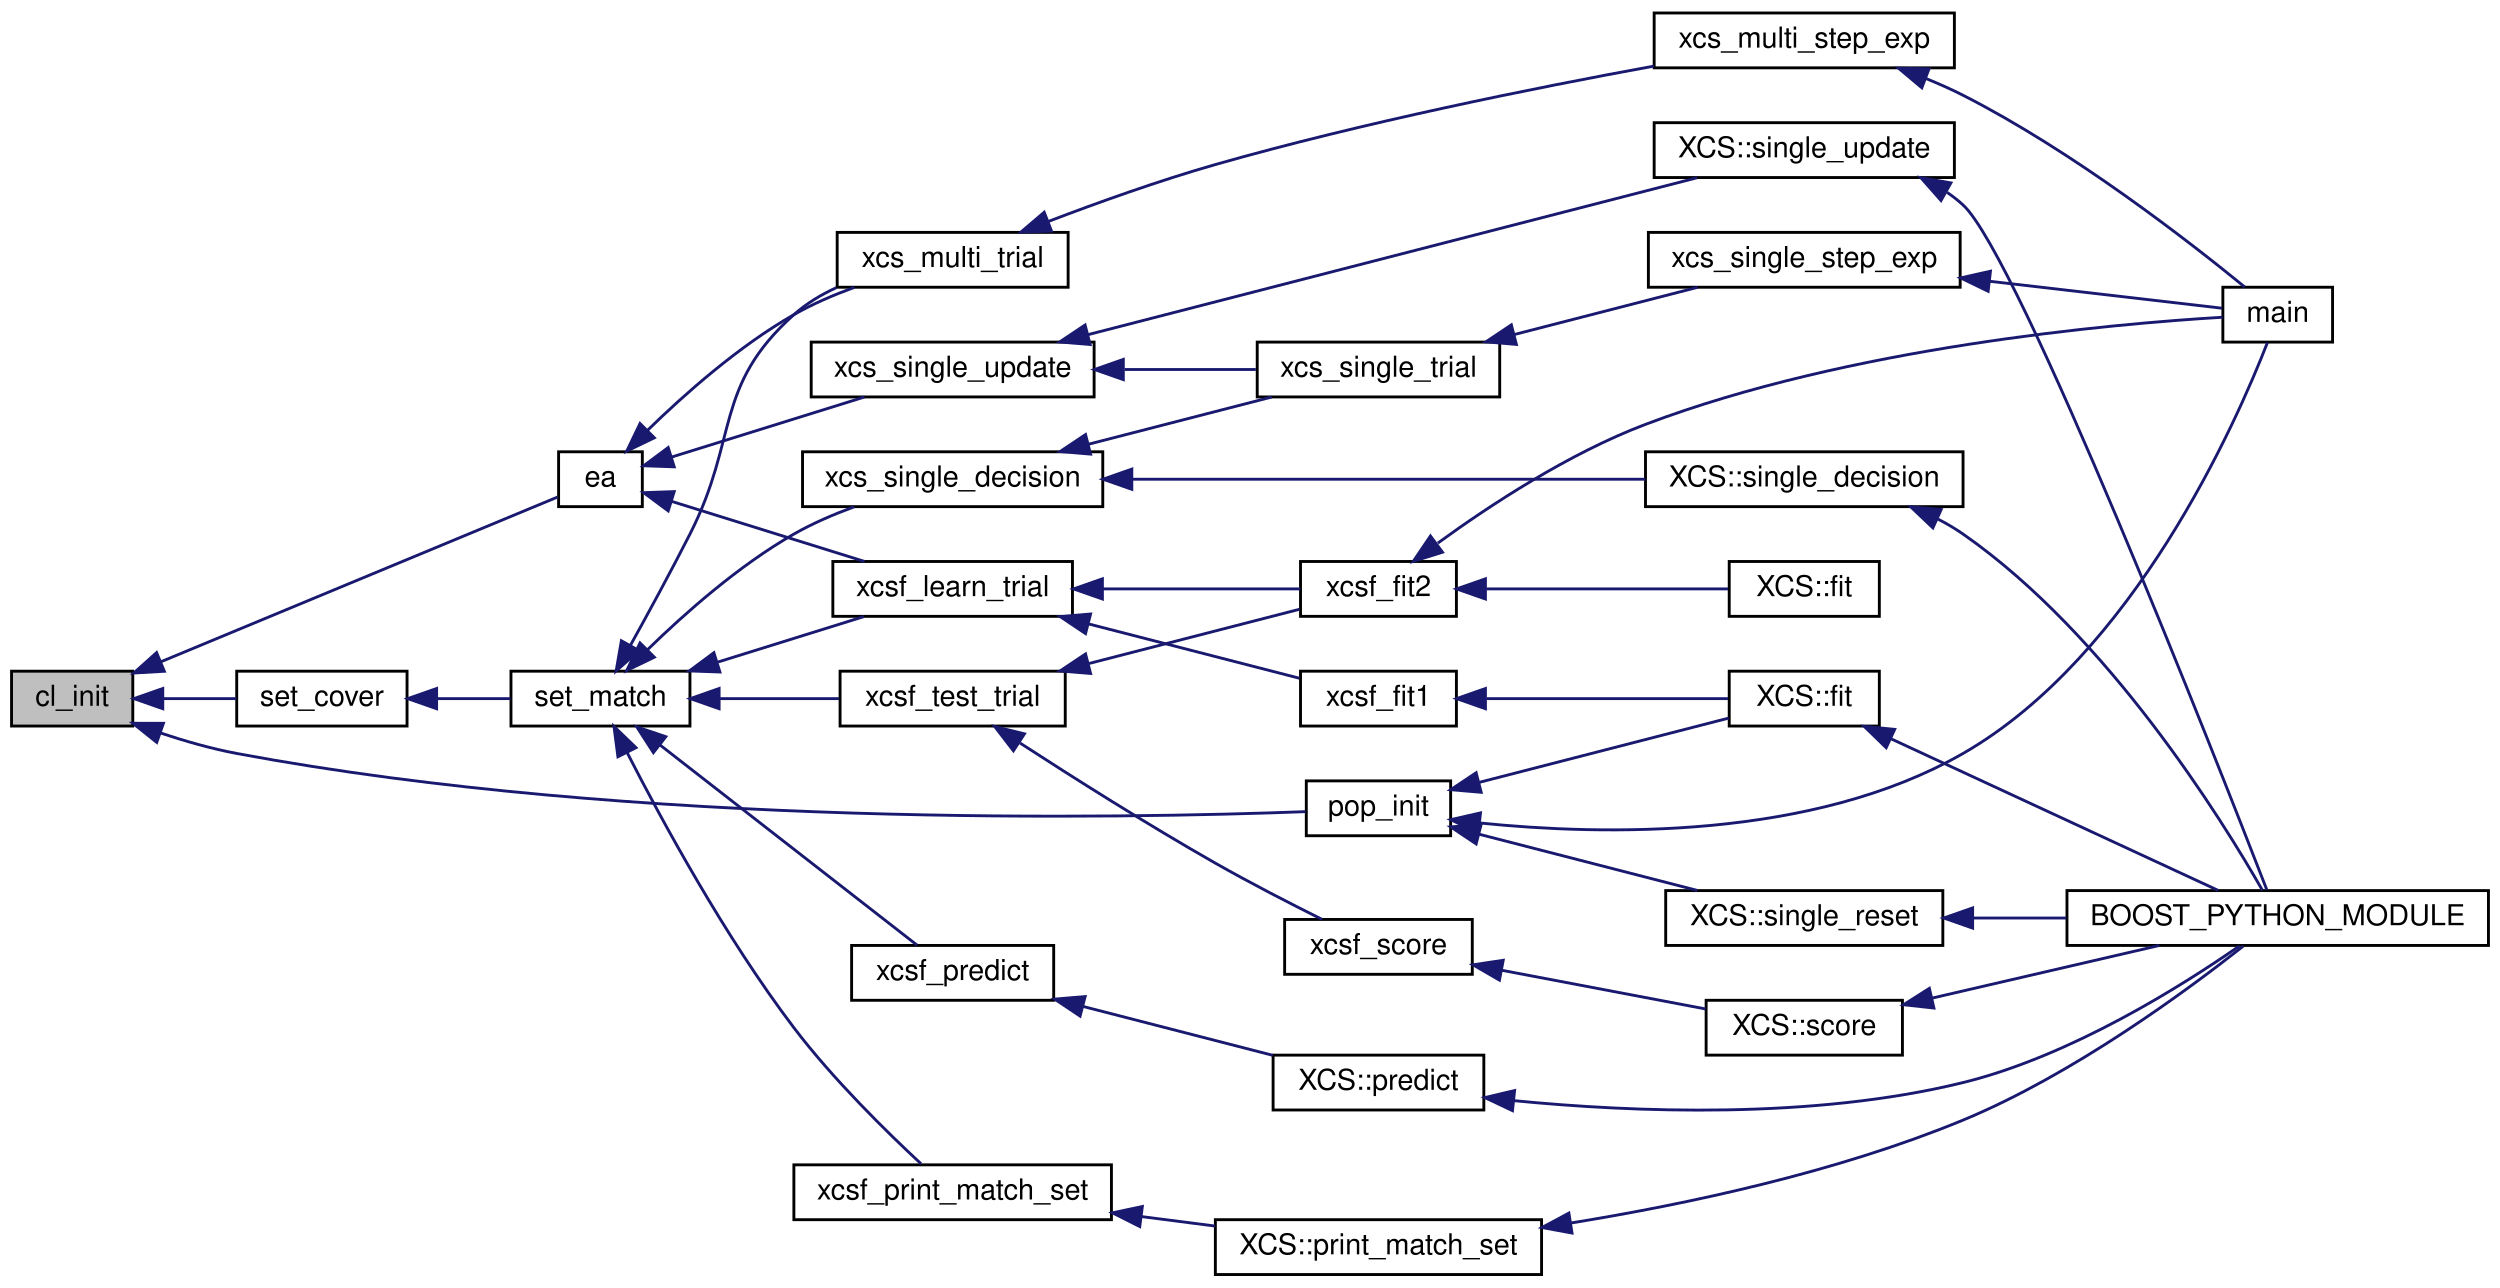
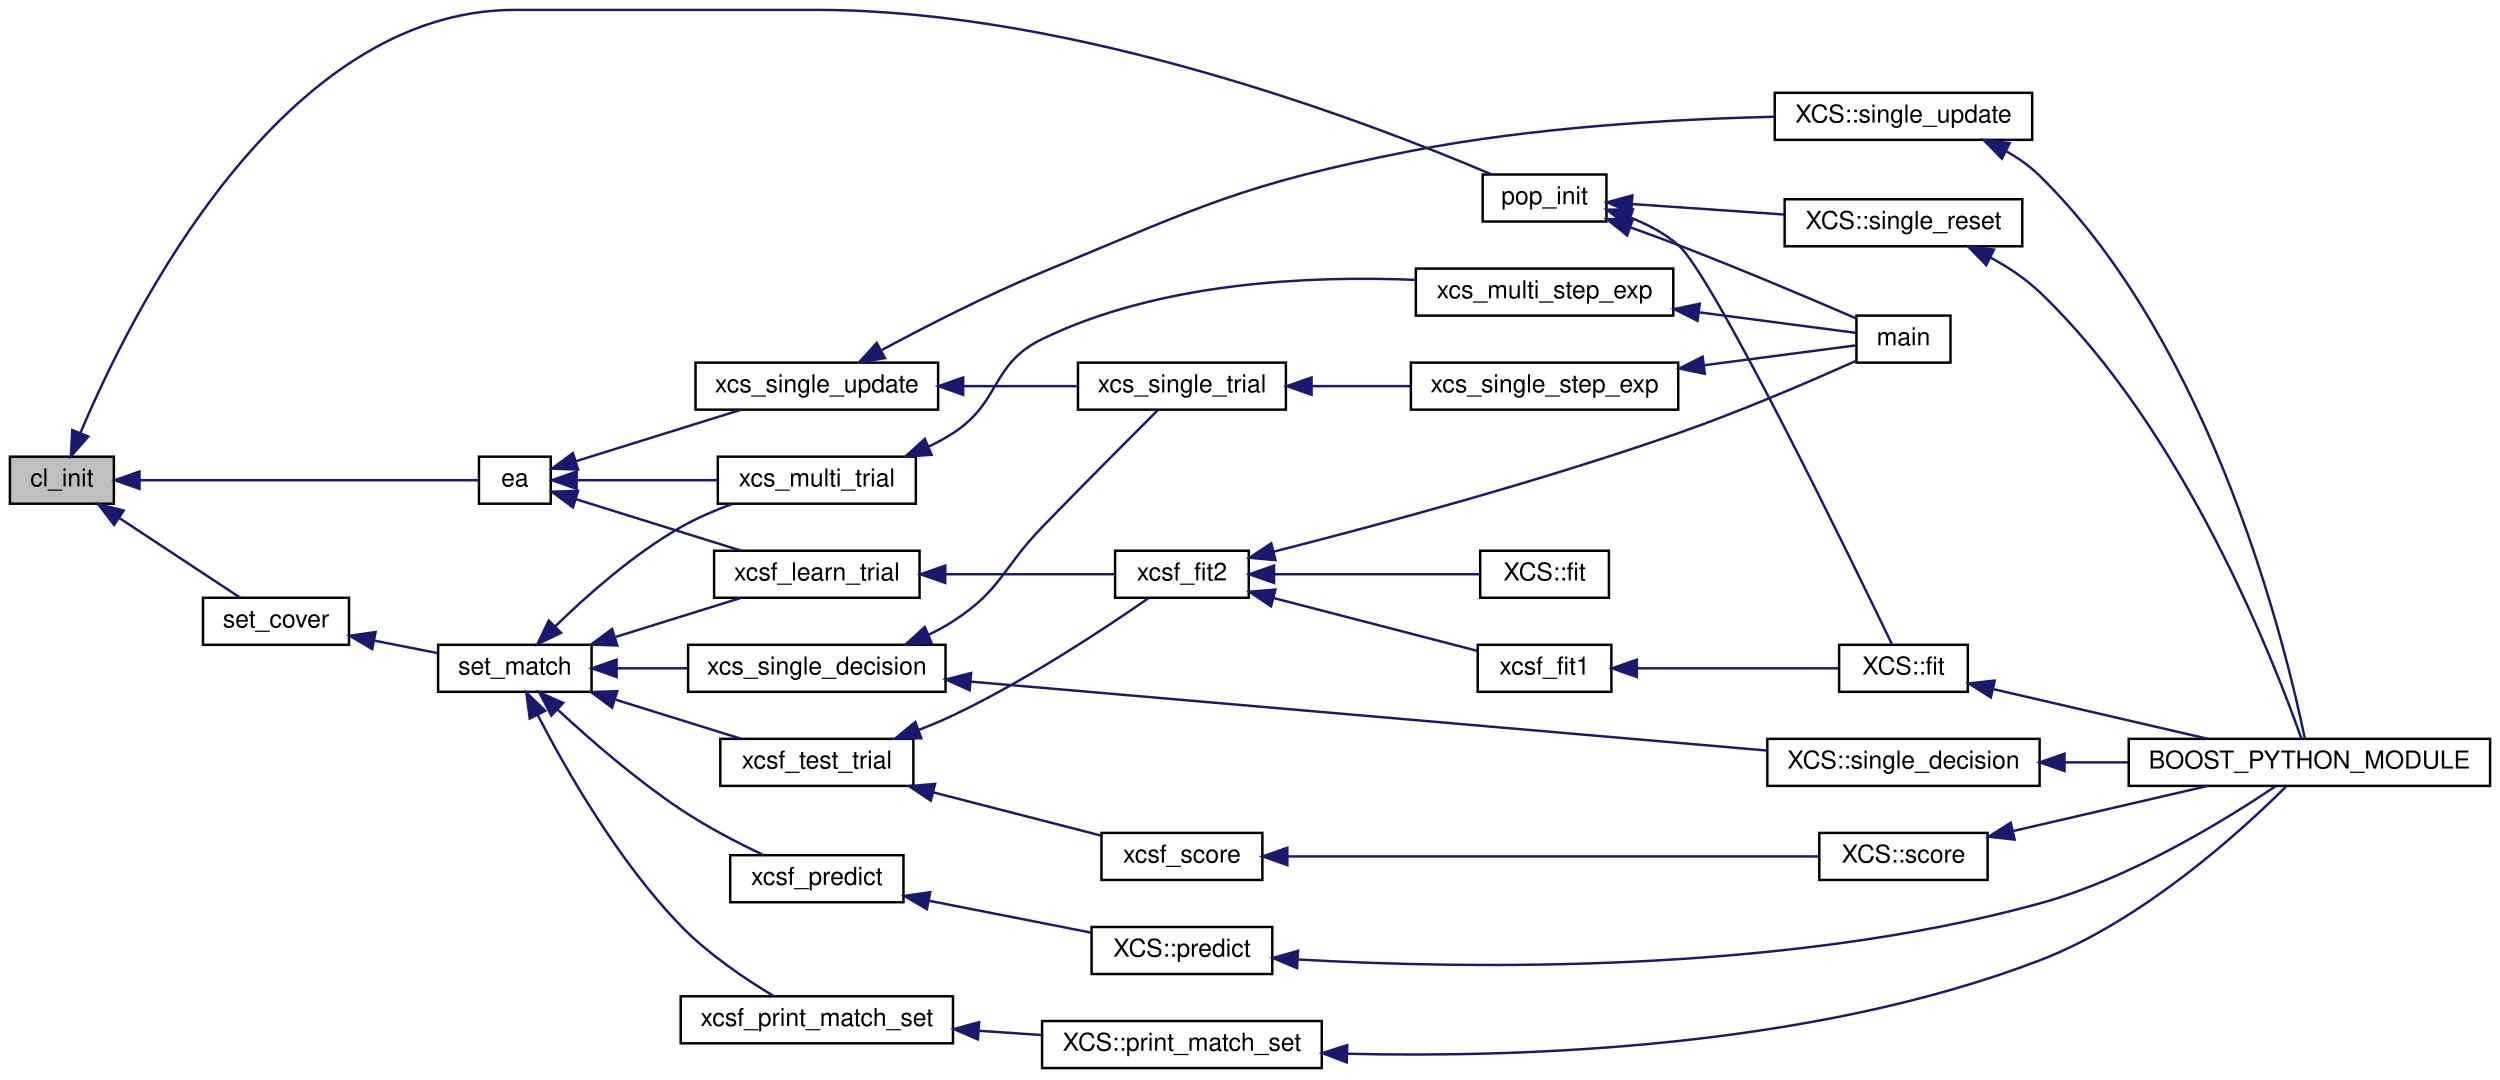
- <svg xmlns="http://www.w3.org/2000/svg" xmlns:xlink="http://www.w3.org/1999/xlink" width="866pt" height="446pt" viewBox="0.00 0.00 866.00 446.00">
-   <g id="graph0" class="graph" transform="scale(1 1) rotate(0) translate(4 442)">
+ <svg xmlns="http://www.w3.org/2000/svg" xmlns:xlink="http://www.w3.org/1999/xlink" width="1010pt" height="436pt" viewBox="0.00 0.00 1010.00 436.00">
+   <g id="graph0" class="graph" transform="scale(1 1) rotate(0) translate(4 432)">
    <g id="node1" class="node">
-       <polygon fill="#bfbfbf" stroke="#000000" points="0,-190.5 0,-209.5 42,-209.5 42,-190.5 0,-190.5" />
-       <text text-anchor="middle" x="21" y="-197.5" font-family="Helvetica,sans-Serif" font-size="10.00" fill="#000000">cl_init</text>
+       <polygon fill="#bfbfbf" stroke="#000000" points="0,-228.5 0,-247.5 42,-247.5 42,-228.5 0,-228.5" />
+       <text text-anchor="middle" x="21" y="-235.5" font-family="Helvetica,sans-Serif" font-size="10.00" fill="#000000">cl_init</text>
    </g>
    <g id="node2" class="node">
      <g id="a_node2">
        <a xlink:href="ea_8h.html#ae3824341a2f5482cb6ac70b3839ded51" target="_top" xlink:title="Executes the evolutionary algorithm (EA). ">
-           <polygon fill="none" stroke="#000000" points="189.5,-266.5 189.5,-285.5 218.5,-285.5 218.5,-266.5 189.5,-266.5" />
-           <text text-anchor="middle" x="204" y="-273.5" font-family="Helvetica,sans-Serif" font-size="10.00" fill="#000000">ea</text>
+           <polygon fill="none" stroke="#000000" points="189.5,-228.5 189.5,-247.5 218.5,-247.5 218.5,-228.5 189.5,-228.5" />
+           <text text-anchor="middle" x="204" y="-235.5" font-family="Helvetica,sans-Serif" font-size="10.00" fill="#000000">ea</text>
        </a>
      </g>
    </g>
    <g id="edge1" class="edge">
-       <path fill="none" stroke="#191970" d="M51.826,-212.802C91.614,-229.326 159.268,-257.423 189.108,-269.815" />
-       <polygon fill="#191970" stroke="#191970" points="52.928,-209.47 42.351,-208.867 50.243,-215.935 52.928,-209.47" />
+       <path fill="none" stroke="#191970" d="M52.588,-238C92.472,-238 159.458,-238 189.108,-238" />
+       <polygon fill="#191970" stroke="#191970" points="52.351,-234.5 42.351,-238 52.35,-241.5 52.351,-234.5" />
    </g>
    <g id="node16" class="node">
      <g id="a_node16">
        <a xlink:href="cl__set_8h.html#a1e1060f1e8c1f916d798864804078e88" target="_top" xlink:title="Initialises a new population set. ">
-           <polygon fill="none" stroke="#000000" points="448.5,-152.5 448.5,-171.5 498.5,-171.5 498.5,-152.5 448.5,-152.5" />
-           <text text-anchor="middle" x="473.5" y="-159.5" font-family="Helvetica,sans-Serif" font-size="10.00" fill="#000000">pop_init</text>
+           <polygon fill="none" stroke="#000000" points="595,-342.5 595,-361.5 645,-361.5 645,-342.5 595,-342.5" />
+           <text text-anchor="middle" x="620" y="-349.5" font-family="Helvetica,sans-Serif" font-size="10.00" fill="#000000">pop_init</text>
        </a>
      </g>
    </g>
    <g id="edge18" class="edge">
-       <path fill="none" stroke="#191970" d="M51.497,-188.127C59.958,-185.305 69.23,-182.64 78,-181 215.845,-155.221 385.146,-158.462 448.237,-160.843" />
-       <polygon fill="#191970" stroke="#191970" points="50.291,-184.841 42.018,-191.46 52.612,-191.445 50.291,-184.841" />
+       <path fill="none" stroke="#191970" d="M28.451,-256.988C48.714,-305.099 109.705,-428 204,-428 204,-428 204,-428 326,-428 430.912,-428 550.372,-382.076 598.368,-361.625" />
+       <polygon fill="#191970" stroke="#191970" points="31.672,-255.618 24.651,-247.683 25.191,-258.264 31.672,-255.618" />
    </g>
    <g id="node18" class="node">
      <g id="a_node18">
        <a xlink:href="cl__set_8c.html#aa4b74b698e7491734e4788fcfae8e27a" target="_top" xlink:title="Ensures all possible actions are covered by the match set. ">
-           <polygon fill="none" stroke="#000000" points="78,-190.5 78,-209.5 137,-209.5 137,-190.5 78,-190.5" />
-           <text text-anchor="middle" x="107.5" y="-197.5" font-family="Helvetica,sans-Serif" font-size="10.00" fill="#000000">set_cover</text>
+           <polygon fill="none" stroke="#000000" points="78,-171.5 78,-190.5 137,-190.5 137,-171.5 78,-171.5" />
+           <text text-anchor="middle" x="107.5" y="-178.5" font-family="Helvetica,sans-Serif" font-size="10.00" fill="#000000">set_cover</text>
        </a>
      </g>
    </g>
    <g id="edge23" class="edge">
-       <path fill="none" stroke="#191970" d="M52.457,-200C60.756,-200 69.682,-200 77.881,-200" />
-       <polygon fill="#191970" stroke="#191970" points="52.382,-196.5 42.382,-200 52.382,-203.5 52.382,-196.5" />
+       <path fill="none" stroke="#191970" d="M44.229,-222.693C59.77,-212.452 79.738,-199.294 93.043,-190.526" />
+       <polygon fill="#191970" stroke="#191970" points="42.098,-219.906 35.673,-228.331 45.95,-225.751 42.098,-219.906" />
    </g>
    <g id="node3" class="node">
      <g id="a_node3">
        <a xlink:href="xcs__multi__step_8c.html#a1e1c2a3094be715b468dda79cd59ebf3" target="_top" xlink:title="Executes a multi-step trial using a built-in environment. ">
-           <polygon fill="none" stroke="#000000" points="286,-342.5 286,-361.5 366,-361.5 366,-342.5 286,-342.5" />
-           <text text-anchor="middle" x="326" y="-349.5" font-family="Helvetica,sans-Serif" font-size="10.00" fill="#000000">xcs_multi_trial</text>
+           <polygon fill="none" stroke="#000000" points="286,-228.5 286,-247.5 366,-247.5 366,-228.5 286,-228.5" />
+           <text text-anchor="middle" x="326" y="-235.5" font-family="Helvetica,sans-Serif" font-size="10.00" fill="#000000">xcs_multi_trial</text>
        </a>
      </g>
    </g>
    <g id="edge2" class="edge">
-       <path fill="none" stroke="#191970" d="M220.26,-292.899C233.065,-305.402 251.89,-322.089 271,-333 277.492,-336.707 284.827,-339.858 291.974,-342.465" />
-       <polygon fill="#191970" stroke="#191970" points="222.658,-290.347 213.116,-285.743 217.704,-295.292 222.658,-290.347" />
+       <path fill="none" stroke="#191970" d="M229.304,-238C245.601,-238 267.143,-238 285.757,-238" />
+       <polygon fill="#191970" stroke="#191970" points="228.96,-234.5 218.96,-238 228.96,-241.5 228.96,-234.5" />
    </g>
    <g id="node6" class="node">
      <g id="a_node6">
        <a xlink:href="xcs__single__step_8h.html#aff4aec035e4573993a7906569f2028f5" target="_top" xlink:title="Creates the action set, updates the classifiers and runs the EA. ">
-           <polygon fill="none" stroke="#000000" points="277,-304.5 277,-323.5 375,-323.5 375,-304.5 277,-304.5" />
-           <text text-anchor="middle" x="326" y="-311.5" font-family="Helvetica,sans-Serif" font-size="10.00" fill="#000000">xcs_single_update</text>
+           <polygon fill="none" stroke="#000000" points="277,-266.5 277,-285.5 375,-285.5 375,-266.5 277,-266.5" />
+           <text text-anchor="middle" x="326" y="-273.5" font-family="Helvetica,sans-Serif" font-size="10.00" fill="#000000">xcs_single_update</text>
        </a>
      </g>
    </g>
    <g id="edge5" class="edge">
-       <path fill="none" stroke="#191970" d="M228.532,-283.641C247.818,-289.648 274.788,-298.049 295.47,-304.491" />
-       <polygon fill="#191970" stroke="#191970" points="229.548,-280.292 218.96,-280.659 227.466,-286.975 229.548,-280.292" />
+       <path fill="none" stroke="#191970" d="M228.532,-245.641C247.818,-251.648 274.788,-260.049 295.47,-266.491" />
+       <polygon fill="#191970" stroke="#191970" points="229.548,-242.292 218.96,-242.66 227.466,-248.975 229.548,-242.292" />
    </g>
    <g id="node11" class="node">
      <g id="a_node11">
        <a xlink:href="xcsf_8c.html#a474f4e13cfc5f00958c689cd8c81135a" target="_top" xlink:title="Executes a single XCSF learning trial. ">
-           <polygon fill="none" stroke="#000000" points="284.5,-228.5 284.5,-247.5 367.5,-247.5 367.5,-228.5 284.5,-228.5" />
-           <text text-anchor="middle" x="326" y="-235.5" font-family="Helvetica,sans-Serif" font-size="10.00" fill="#000000">xcsf_learn_trial</text>
+           <polygon fill="none" stroke="#000000" points="284.5,-190.5 284.5,-209.5 367.5,-209.5 367.5,-190.5 284.5,-190.5" />
+           <text text-anchor="middle" x="326" y="-197.5" font-family="Helvetica,sans-Serif" font-size="10.00" fill="#000000">xcsf_learn_trial</text>
        </a>
      </g>
    </g>
    <g id="edge11" class="edge">
-       <path fill="none" stroke="#191970" d="M228.532,-268.359C247.818,-262.352 274.788,-253.951 295.47,-247.509" />
-       <polygon fill="#191970" stroke="#191970" points="227.466,-265.025 218.96,-271.341 229.548,-271.708 227.466,-265.025" />
+       <path fill="none" stroke="#191970" d="M228.532,-230.359C247.818,-224.352 274.788,-215.951 295.47,-209.509" />
+       <polygon fill="#191970" stroke="#191970" points="227.466,-227.025 218.96,-233.34 229.548,-233.708 227.466,-227.025" />
    </g>
    <g id="node4" class="node">
      <g id="a_node4">
        <a xlink:href="xcs__multi__step_8h.html#acc29d4a55dbd56c16ea5f19f15a7c677" target="_top" xlink:title="Executes a multi-step reinforcement learning experiment. ">
-           <polygon fill="none" stroke="#000000" points="569,-418.5 569,-437.5 673,-437.5 673,-418.5 569,-418.5" />
-           <text text-anchor="middle" x="621" y="-425.5" font-family="Helvetica,sans-Serif" font-size="10.00" fill="#000000">xcs_multi_step_exp</text>
+           <polygon fill="none" stroke="#000000" points="568,-304.5 568,-323.5 672,-323.5 672,-304.5 568,-304.5" />
+           <text text-anchor="middle" x="620" y="-311.5" font-family="Helvetica,sans-Serif" font-size="10.00" fill="#000000">xcs_multi_step_exp</text>
        </a>
      </g>
    </g>
    <g id="edge3" class="edge">
-       <path fill="none" stroke="#191970" d="M359.18,-365.301C376.267,-371.825 397.546,-379.452 417,-385 467.992,-399.543 527.43,-411.523 568.947,-419.111" />
-       <polygon fill="#191970" stroke="#191970" points="360.239,-361.958 349.65,-361.611 357.712,-368.486 360.239,-361.958" />
+       <path fill="none" stroke="#191970" d="M371.085,-251.524C374.538,-253.173 377.887,-254.994 381,-257 400.555,-269.603 396.081,-284.821 417,-295 464.266,-318 525.004,-320.709 567.679,-318.93" />
+       <polygon fill="#191970" stroke="#191970" points="372.36,-248.263 361.788,-247.558 369.613,-254.702 372.36,-248.263" />
    </g>
    <g id="node5" class="node">
      <g id="a_node5">
        <a xlink:href="main_8c.html#a3c04138a5bfe5d72780bb7e82a18e627" target="_top" xlink:title="main">
-           <polygon fill="none" stroke="#000000" points="766,-323.5 766,-342.5 804,-342.5 804,-323.5 766,-323.5" />
-           <text text-anchor="middle" x="785" y="-330.5" font-family="Helvetica,sans-Serif" font-size="10.00" fill="#000000">main</text>
+           <polygon fill="none" stroke="#000000" points="746,-285.5 746,-304.5 784,-304.5 784,-285.5 746,-285.5" />
+           <text text-anchor="middle" x="765" y="-292.5" font-family="Helvetica,sans-Serif" font-size="10.00" fill="#000000">main</text>
        </a>
      </g>
    </g>
    <g id="edge4" class="edge">
-       <path fill="none" stroke="#191970" d="M663.215,-414.768C667.604,-412.994 671.94,-411.066 676,-409 714.242,-389.538 754.454,-358.237 773.586,-342.574" />
-       <polygon fill="#191970" stroke="#191970" points="661.724,-411.59 653.608,-418.4 664.2,-418.137 661.724,-411.59" />
+       <path fill="none" stroke="#191970" d="M682.413,-305.822C705.356,-302.815 729.673,-299.629 745.932,-297.499" />
+       <polygon fill="#191970" stroke="#191970" points="681.809,-302.371 672.348,-307.141 682.718,-309.312 681.809,-302.371" />
    </g>
    <g id="node7" class="node">
      <g id="a_node7">
        <a xlink:href="structXCS.html#aedc01ad6f00a54b260a7605929a1d4c9" target="_top" xlink:title="XCS::single_update">
-           <polygon fill="none" stroke="#000000" points="569,-380.5 569,-399.5 673,-399.5 673,-380.5 569,-380.5" />
-           <text text-anchor="middle" x="621" y="-387.5" font-family="Helvetica,sans-Serif" font-size="10.00" fill="#000000">XCS::single_update</text>
+           <polygon fill="none" stroke="#000000" points="713,-375.5 713,-394.5 817,-394.5 817,-375.5 713,-375.5" />
+           <text text-anchor="middle" x="765" y="-382.5" font-family="Helvetica,sans-Serif" font-size="10.00" fill="#000000">XCS::single_update</text>
        </a>
      </g>
    </g>
    <g id="edge6" class="edge">
-       <path fill="none" stroke="#191970" d="M372.795,-326.056C431.304,-341.129 530.27,-366.626 583.856,-380.431" />
-       <polygon fill="#191970" stroke="#191970" points="373.62,-322.654 363.063,-323.548 371.874,-329.433 373.62,-322.654" />
+       <path fill="none" stroke="#191970" d="M352.308,-290.625C370.221,-300.251 394.647,-312.736 417,-322 481.4,-348.689 497.596,-357.562 566,-371 615.278,-380.68 672.575,-383.886 712.999,-384.846" />
+       <polygon fill="#191970" stroke="#191970" points="353.539,-287.311 343.082,-285.611 350.196,-293.461 353.539,-287.311" />
    </g>
    <g id="node9" class="node">
      <g id="a_node9">
        <a xlink:href="xcs__single__step_8c.html#a3d1fd2472d35310800aed897219a65af" target="_top" xlink:title="Executes a single-step trial using a built-in environment. ">
-           <polygon fill="none" stroke="#000000" points="431.5,-304.5 431.5,-323.5 515.5,-323.5 515.5,-304.5 431.5,-304.5" />
-           <text text-anchor="middle" x="473.5" y="-311.5" font-family="Helvetica,sans-Serif" font-size="10.00" fill="#000000">xcs_single_trial</text>
+           <polygon fill="none" stroke="#000000" points="431.5,-266.5 431.5,-285.5 515.5,-285.5 515.5,-266.5 431.5,-266.5" />
+           <text text-anchor="middle" x="473.5" y="-273.5" font-family="Helvetica,sans-Serif" font-size="10.00" fill="#000000">xcs_single_trial</text>
        </a>
      </g>
    </g>
    <g id="edge8" class="edge">
-       <path fill="none" stroke="#191970" d="M385.5,-314C400.743,-314 416.831,-314 431.022,-314" />
-       <polygon fill="#191970" stroke="#191970" points="385.115,-310.5 375.115,-314 385.115,-317.5 385.115,-310.5" />
+       <path fill="none" stroke="#191970" d="M385.5,-276C400.743,-276 416.831,-276 431.022,-276" />
+       <polygon fill="#191970" stroke="#191970" points="385.115,-272.5 375.115,-276 385.115,-279.5 385.115,-272.5" />
    </g>
    <g id="node8" class="node">
      <g id="a_node8">
        <a xlink:href="python__wrapper_8cpp.html#afbdcc1358036a0b83a6b239da2b098a2" target="_top" xlink:title="BOOST_PYTHON_MODULE">
-           <polygon fill="none" stroke="#000000" points="712,-114.5 712,-133.5 858,-133.5 858,-114.5 712,-114.5" />
-           <text text-anchor="middle" x="785" y="-121.5" font-family="Helvetica,sans-Serif" font-size="10.00" fill="#000000">BOOST_PYTHON_MODULE</text>
+           <polygon fill="none" stroke="#000000" points="856,-114.5 856,-133.5 1002,-133.5 1002,-114.5 856,-114.5" />
+           <text text-anchor="middle" x="929" y="-121.5" font-family="Helvetica,sans-Serif" font-size="10.00" fill="#000000">BOOST_PYTHON_MODULE</text>
        </a>
      </g>
    </g>
    <g id="edge7" class="edge">
-       <path fill="none" stroke="#191970" d="M670.459,-375.37C672.419,-374.037 674.279,-372.584 676,-371 695.314,-353.226 764.282,-177.447 781.222,-133.78" />
-       <polygon fill="#191970" stroke="#191970" points="668.364,-372.532 661.353,-380.475 671.788,-378.638 668.364,-372.532" />
+       <path fill="none" stroke="#191970" d="M806.432,-370.973C811.368,-368.175 816.048,-364.875 820,-361 890.494,-291.875 919.97,-168.616 927.168,-133.547" />
+       <polygon fill="#191970" stroke="#191970" points="804.767,-367.892 797.373,-375.48 807.885,-374.159 804.767,-367.892" />
    </g>
    <g id="node10" class="node">
      <g id="a_node10">
        <a xlink:href="xcs__single__step_8h.html#a39a031bf59eaa9b33e30e614610dcda8" target="_top" xlink:title="Executes a single-step experiment. ">
-           <polygon fill="none" stroke="#000000" points="567,-342.5 567,-361.5 675,-361.5 675,-342.5 567,-342.5" />
-           <text text-anchor="middle" x="621" y="-349.5" font-family="Helvetica,sans-Serif" font-size="10.00" fill="#000000">xcs_single_step_exp</text>
+           <polygon fill="none" stroke="#000000" points="566,-266.5 566,-285.5 674,-285.5 674,-266.5 566,-266.5" />
+           <text text-anchor="middle" x="620" y="-273.5" font-family="Helvetica,sans-Serif" font-size="10.00" fill="#000000">xcs_single_step_exp</text>
        </a>
      </g>
    </g>
    <g id="edge9" class="edge">
-       <path fill="none" stroke="#191970" d="M520.514,-326.112C541.057,-331.404 564.8,-337.521 584.047,-342.48" />
-       <polygon fill="#191970" stroke="#191970" points="521.278,-322.695 510.721,-323.589 519.531,-329.473 521.278,-322.695" />
+       <path fill="none" stroke="#191970" d="M526.039,-276C539.009,-276 552.924,-276 565.964,-276" />
+       <polygon fill="#191970" stroke="#191970" points="525.874,-272.5 515.874,-276 525.874,-279.5 525.874,-272.5" />
    </g>
    <g id="edge10" class="edge">
-       <path fill="none" stroke="#191970" d="M685.192,-344.563C714.006,-341.225 745.901,-337.53 765.701,-335.236" />
-       <polygon fill="#191970" stroke="#191970" points="684.685,-341.098 675.154,-345.726 685.491,-348.052 684.685,-341.098" />
+       <path fill="none" stroke="#191970" d="M684.528,-284.455C706.78,-287.371 730.048,-290.42 745.806,-292.485" />
+       <polygon fill="#191970" stroke="#191970" points="684.775,-280.958 674.405,-283.129 683.866,-287.899 684.775,-280.958" />
    </g>
    <g id="node12" class="node">
      <g id="a_node12">
-         <a xlink:href="xcsf_8h.html#a874829f28fee20f9ad15b540f4b4d6ff" target="_top" xlink:title="Executes MAX_TRIALS number of XCSF learning iterations using the training data. ">
+         <a xlink:href="xcsf_8h.html#a0b4de57cb9dadc9deca7901aa36e5025" target="_top" xlink:title="Executes MAX_TRIALS number of XCSF learning iterations using the training. data and test iterations u...">
          <polygon fill="none" stroke="#000000" points="446.5,-190.5 446.5,-209.5 500.5,-209.5 500.5,-190.5 446.5,-190.5" />
-           <text text-anchor="middle" x="473.5" y="-197.5" font-family="Helvetica,sans-Serif" font-size="10.00" fill="#000000">xcsf_fit1</text>
+           <text text-anchor="middle" x="473.5" y="-197.5" font-family="Helvetica,sans-Serif" font-size="10.00" fill="#000000">xcsf_fit2</text>
        </a>
      </g>
    </g>
    <g id="edge12" class="edge">
-       <path fill="none" stroke="#191970" d="M373.223,-225.834C397.266,-219.64 425.648,-212.328 446.07,-207.067" />
-       <polygon fill="#191970" stroke="#191970" points="372.031,-222.527 363.221,-228.411 373.777,-229.305 372.031,-222.527" />
+       <path fill="none" stroke="#191970" d="M377.896,-200C401.014,-200 427.281,-200 446.425,-200" />
+       <polygon fill="#191970" stroke="#191970" points="377.873,-196.5 367.873,-200 377.873,-203.5 377.873,-196.5" />
+     </g>
+     <g id="edge13" class="edge">
+       <path fill="none" stroke="#191970" d="M510.454,-209.101C550.997,-219.411 617.786,-237.35 674,-257 699.212,-265.813 727.489,-277.996 745.733,-286.169" />
+       <polygon fill="#191970" stroke="#191970" points="511.288,-205.702 500.735,-206.648 509.575,-212.489 511.288,-205.702" />
+     </g>
+     <g id="node13" class="node">
+       <g id="a_node13">
+         <a xlink:href="structXCS.html#a7d53320740db8e846251bacd0238a9fb" target="_top" xlink:title="XCS::fit">
+           <polygon fill="none" stroke="#000000" points="594,-190.5 594,-209.5 646,-209.5 646,-190.5 594,-190.5" />
+           <text text-anchor="middle" x="620" y="-197.5" font-family="Helvetica,sans-Serif" font-size="10.00" fill="#000000">XCS::fit</text>
+         </a>
+       </g>
+     </g>
+     <g id="edge14" class="edge">
+       <path fill="none" stroke="#191970" d="M510.944,-200C536.914,-200 570.847,-200 593.918,-200" />
+       <polygon fill="#191970" stroke="#191970" points="510.712,-196.5 500.712,-200 510.712,-203.5 510.712,-196.5" />
    </g>
    <g id="node14" class="node">
      <g id="a_node14">
-         <a xlink:href="xcsf_8h.html#a0b4de57cb9dadc9deca7901aa36e5025" target="_top" xlink:title="Executes MAX_TRIALS number of XCSF learning iterations using the training. data and test iterations u...">
-           <polygon fill="none" stroke="#000000" points="446.5,-228.5 446.5,-247.5 500.5,-247.5 500.5,-228.5 446.5,-228.5" />
-           <text text-anchor="middle" x="473.5" y="-235.5" font-family="Helvetica,sans-Serif" font-size="10.00" fill="#000000">xcsf_fit2</text>
+         <a xlink:href="xcsf_8h.html#a874829f28fee20f9ad15b540f4b4d6ff" target="_top" xlink:title="Executes MAX_TRIALS number of XCSF learning iterations using the training data. ">
+           <polygon fill="none" stroke="#000000" points="593,-152.5 593,-171.5 647,-171.5 647,-152.5 593,-152.5" />
+           <text text-anchor="middle" x="620" y="-159.5" font-family="Helvetica,sans-Serif" font-size="10.00" fill="#000000">xcsf_fit1</text>
        </a>
      </g>
    </g>
    <g id="edge15" class="edge">
-       <path fill="none" stroke="#191970" d="M377.896,-238C401.014,-238 427.281,-238 446.425,-238" />
-       <polygon fill="#191970" stroke="#191970" points="377.873,-234.5 367.873,-238 377.873,-241.5 377.873,-234.5" />
-     </g>
-     <g id="node13" class="node">
-       <g id="a_node13">
-         <a xlink:href="structXCS.html#ad2ccafe59d2b4ae6d0e1cbc15edee53c" target="_top" xlink:title="XCS::fit">
-           <polygon fill="none" stroke="#000000" points="595,-190.5 595,-209.5 647,-209.5 647,-190.5 595,-190.5" />
-           <text text-anchor="middle" x="621" y="-197.5" font-family="Helvetica,sans-Serif" font-size="10.00" fill="#000000">XCS::fit</text>
-         </a>
-       </g>
-     </g>
-     <g id="edge13" class="edge">
-       <path fill="none" stroke="#191970" d="M510.846,-200C536.991,-200 571.283,-200 594.614,-200" />
-       <polygon fill="#191970" stroke="#191970" points="510.554,-196.5 500.554,-200 510.554,-203.5 510.554,-196.5" />
-     </g>
-     <g id="edge14" class="edge">
-       <path fill="none" stroke="#191970" d="M650.913,-186.138C683.805,-170.895 735.778,-146.81 764.398,-133.547" />
-       <polygon fill="#191970" stroke="#191970" points="649.372,-182.994 641.771,-190.375 652.316,-189.345 649.372,-182.994" />
-     </g>
-     <g id="edge16" class="edge">
-       <path fill="none" stroke="#191970" d="M494.073,-253.881C512.066,-266.959 539.411,-284.93 566,-295 636.551,-321.719 727.066,-329.791 765.908,-332.113" />
-       <polygon fill="#191970" stroke="#191970" points="495.682,-250.716 485.569,-247.556 491.504,-256.332 495.682,-250.716" />
+       <path fill="none" stroke="#191970" d="M510.469,-190.411C536.134,-183.754 569.747,-175.035 592.933,-169.021" />
+       <polygon fill="#191970" stroke="#191970" points="509.513,-187.043 500.712,-192.941 511.271,-193.819 509.513,-187.043" />
    </g>
    <g id="node15" class="node">
      <g id="a_node15">
-         <a xlink:href="structXCS.html#a7d53320740db8e846251bacd0238a9fb" target="_top" xlink:title="XCS::fit">
-           <polygon fill="none" stroke="#000000" points="595,-228.5 595,-247.5 647,-247.5 647,-228.5 595,-228.5" />
-           <text text-anchor="middle" x="621" y="-235.5" font-family="Helvetica,sans-Serif" font-size="10.00" fill="#000000">XCS::fit</text>
-         </a>
-       </g>
+         <a xlink:href="structXCS.html#ad2ccafe59d2b4ae6d0e1cbc15edee53c" target="_top" xlink:title="XCS::fit">
+           <polygon fill="none" stroke="#000000" points="739,-152.5 739,-171.5 791,-171.5 791,-152.5 739,-152.5" />
+           <text text-anchor="middle" x="765" y="-159.5" font-family="Helvetica,sans-Serif" font-size="10.00" fill="#000000">XCS::fit</text>
+         </a>
+       </g>
+     </g>
+     <g id="edge16" class="edge">
+       <path fill="none" stroke="#191970" d="M657.342,-162C682.875,-162 716.083,-162 738.826,-162" />
+       <polygon fill="#191970" stroke="#191970" points="657.273,-158.5 647.273,-162 657.273,-165.5 657.273,-158.5" />
    </g>
    <g id="edge17" class="edge">
-       <path fill="none" stroke="#191970" d="M510.846,-238C536.991,-238 571.283,-238 594.614,-238" />
-       <polygon fill="#191970" stroke="#191970" points="510.554,-234.5 500.554,-238 510.554,-241.5 510.554,-234.5" />
+       <path fill="none" stroke="#191970" d="M801.405,-153.565C827.038,-147.625 861.385,-139.667 887.986,-133.503" />
+       <polygon fill="#191970" stroke="#191970" points="800.301,-150.228 791.349,-155.895 801.881,-157.047 800.301,-150.228" />
    </g>
    <g id="edge19" class="edge">
-       <path fill="none" stroke="#191970" d="M508.668,-156.916C551.259,-152.552 623.772,-151.019 676,-181 735.141,-214.95 770.601,-295.483 781.435,-323.329" />
-       <polygon fill="#191970" stroke="#191970" points="508.057,-153.463 498.515,-158.069 508.846,-160.418 508.057,-153.463" />
+       <path fill="none" stroke="#191970" d="M654.884,-340.055C661.267,-337.776 667.851,-335.363 674,-333 699.09,-323.356 727.632,-311.249 745.955,-303.327" />
+       <polygon fill="#191970" stroke="#191970" points="653.38,-336.874 645.112,-343.499 655.707,-343.476 653.38,-336.874" />
    </g>
    <g id="edge22" class="edge">
-       <path fill="none" stroke="#191970" d="M508.532,-171.025C535.029,-177.851 570.833,-187.076 594.861,-193.266" />
-       <polygon fill="#191970" stroke="#191970" points="509.078,-167.552 498.521,-168.446 507.332,-174.33 509.078,-167.552" />
+       <path fill="none" stroke="#191970" d="M655.02,-343.955C661.824,-341.263 668.531,-337.701 674,-333 687.835,-321.107 743.601,-206.509 760.271,-171.869" />
+       <polygon fill="#191970" stroke="#191970" points="653.466,-340.786 645.115,-347.307 655.71,-347.417 653.466,-340.786" />
    </g>
    <g id="node17" class="node">
      <g id="a_node17">
        <a xlink:href="structXCS.html#ab58a4fb495b05f3450b182bc21dcba1f" target="_top" xlink:title="XCS::single_reset">
-           <polygon fill="none" stroke="#000000" points="573,-114.5 573,-133.5 669,-133.5 669,-114.5 573,-114.5" />
-           <text text-anchor="middle" x="621" y="-121.5" font-family="Helvetica,sans-Serif" font-size="10.00" fill="#000000">XCS::single_reset</text>
+           <polygon fill="none" stroke="#000000" points="717,-332.5 717,-351.5 813,-351.5 813,-332.5 717,-332.5" />
+           <text text-anchor="middle" x="765" y="-339.5" font-family="Helvetica,sans-Serif" font-size="10.00" fill="#000000">XCS::single_reset</text>
        </a>
      </g>
    </g>
    <g id="edge20" class="edge">
-       <path fill="none" stroke="#191970" d="M508.435,-153C531.17,-147.143 560.788,-139.512 583.936,-133.549" />
-       <polygon fill="#191970" stroke="#191970" points="507.332,-149.67 498.521,-155.554 509.078,-156.448 507.332,-149.67" />
+       <path fill="none" stroke="#191970" d="M655.315,-349.565C673.831,-348.288 696.784,-346.705 716.9,-345.317" />
+       <polygon fill="#191970" stroke="#191970" points="654.992,-346.078 645.257,-350.258 655.474,-353.062 654.992,-346.078" />
    </g>
    <g id="edge21" class="edge">
-       <path fill="none" stroke="#191970" d="M679.551,-124C689.997,-124 700.997,-124 711.791,-124" />
-       <polygon fill="#191970" stroke="#191970" points="679.318,-120.5 669.318,-124 679.318,-127.5 679.318,-120.5" />
+       <path fill="none" stroke="#191970" d="M800.007,-328.035C807.135,-324.177 814.214,-319.504 820,-314 878.689,-258.172 915.174,-163.713 925.775,-133.555" />
+       <polygon fill="#191970" stroke="#191970" points="798.442,-324.904 791.044,-332.489 801.557,-331.173 798.442,-324.904" />
    </g>
    <g id="node19" class="node">
      <g id="a_node19">
        <a xlink:href="cl__set_8h.html#af3bea0b4d03654b9d6cb08fbf272c847" target="_top" xlink:title="Constructs the match set. ">
-           <polygon fill="none" stroke="#000000" points="173,-190.5 173,-209.5 235,-209.5 235,-190.5 173,-190.5" />
-           <text text-anchor="middle" x="204" y="-197.5" font-family="Helvetica,sans-Serif" font-size="10.00" fill="#000000">set_match</text>
+           <polygon fill="none" stroke="#000000" points="173,-152.5 173,-171.5 235,-171.5 235,-152.5 173,-152.5" />
+           <text text-anchor="middle" x="204" y="-159.5" font-family="Helvetica,sans-Serif" font-size="10.00" fill="#000000">set_match</text>
        </a>
      </g>
    </g>
    <g id="edge24" class="edge">
-       <path fill="none" stroke="#191970" d="M147.363,-200C155.869,-200 164.733,-200 172.855,-200" />
-       <polygon fill="#191970" stroke="#191970" points="147.241,-196.5 137.241,-200 147.241,-203.5 147.241,-196.5" />
+       <path fill="none" stroke="#191970" d="M147.083,-173.206C155.674,-171.515 164.644,-169.749 172.855,-168.132" />
+       <polygon fill="#191970" stroke="#191970" points="146.376,-169.778 137.241,-175.144 147.728,-176.647 146.376,-169.778" />
    </g>
    <g id="edge25" class="edge">
-       <path fill="none" stroke="#191970" d="M214.323,-218.361C220.482,-229.465 228.368,-243.952 235,-257 251.935,-290.319 243.162,-308.061 271,-333 275.289,-336.842 280.395,-339.916 285.741,-342.372" />
-       <polygon fill="#191970" stroke="#191970" points="217.361,-216.621 209.431,-209.595 211.249,-220.033 217.361,-216.621" />
+       <path fill="none" stroke="#191970" d="M220.26,-178.899C233.065,-191.402 251.89,-208.089 271,-219 277.492,-222.707 284.827,-225.858 291.974,-228.465" />
+       <polygon fill="#191970" stroke="#191970" points="222.658,-176.347 213.116,-171.743 217.704,-181.292 222.658,-176.347" />
    </g>
    <g id="edge30" class="edge">
-       <path fill="none" stroke="#191970" d="M244.711,-212.68C261.195,-217.815 279.91,-223.644 295.224,-228.414" />
-       <polygon fill="#191970" stroke="#191970" points="245.374,-209.221 234.786,-209.589 243.292,-215.905 245.374,-209.221" />
+       <path fill="none" stroke="#191970" d="M244.711,-174.68C261.195,-179.815 279.91,-185.644 295.224,-190.414" />
+       <polygon fill="#191970" stroke="#191970" points="245.374,-171.221 234.786,-171.589 243.292,-177.905 245.374,-171.221" />
    </g>
    <g id="node20" class="node">
      <g id="a_node20">
        <a xlink:href="xcs__single__step_8h.html#a6cd0f3c0c1c71e13dba1ce493ef873a5" target="_top" xlink:title="Constructs the match set and selects an action to perform. ">
-           <polygon fill="none" stroke="#000000" points="274,-266.5 274,-285.5 378,-285.5 378,-266.5 274,-266.5" />
-           <text text-anchor="middle" x="326" y="-273.5" font-family="Helvetica,sans-Serif" font-size="10.00" fill="#000000">xcs_single_decision</text>
+           <polygon fill="none" stroke="#000000" points="274,-152.5 274,-171.5 378,-171.5 378,-152.5 274,-152.5" />
+           <text text-anchor="middle" x="326" y="-159.5" font-family="Helvetica,sans-Serif" font-size="10.00" fill="#000000">xcs_single_decision</text>
        </a>
      </g>
    </g>
    <g id="edge26" class="edge">
-       <path fill="none" stroke="#191970" d="M220.26,-216.899C233.065,-229.402 251.89,-246.089 271,-257 277.492,-260.707 284.827,-263.858 291.974,-266.465" />
-       <polygon fill="#191970" stroke="#191970" points="222.658,-214.347 213.116,-209.743 217.704,-219.292 222.658,-214.347" />
+       <path fill="none" stroke="#191970" d="M245.102,-162C254.258,-162 264.086,-162 273.626,-162" />
+       <polygon fill="#191970" stroke="#191970" points="245.101,-158.5 235.101,-162 245.101,-165.5 245.101,-158.5" />
    </g>
    <g id="node22" class="node">
      <g id="a_node22">
        <a xlink:href="xcsf_8c.html#aa6edd3962ddd04940e2c78a4f99de7cd" target="_top" xlink:title="Executes a single XCSF testing trial. ">
-           <polygon fill="none" stroke="#000000" points="287,-190.5 287,-209.5 365,-209.5 365,-190.5 287,-190.5" />
-           <text text-anchor="middle" x="326" y="-197.5" font-family="Helvetica,sans-Serif" font-size="10.00" fill="#000000">xcsf_test_trial</text>
+           <polygon fill="none" stroke="#000000" points="287,-114.5 287,-133.5 365,-133.5 365,-114.5 287,-114.5" />
+           <text text-anchor="middle" x="326" y="-121.5" font-family="Helvetica,sans-Serif" font-size="10.00" fill="#000000">xcsf_test_trial</text>
        </a>
      </g>
    </g>
    <g id="edge31" class="edge">
-       <path fill="none" stroke="#191970" d="M245.43,-200C258.751,-200 273.465,-200 286.634,-200" />
-       <polygon fill="#191970" stroke="#191970" points="245.101,-196.5 235.101,-200 245.101,-203.5 245.101,-196.5" />
+       <path fill="none" stroke="#191970" d="M244.711,-149.32C261.195,-144.185 279.91,-138.356 295.224,-133.586" />
+       <polygon fill="#191970" stroke="#191970" points="243.292,-146.095 234.786,-152.411 245.374,-152.779 243.292,-146.095" />
    </g>
    <g id="node25" class="node">
      <g id="a_node25">
        <a xlink:href="xcsf_8h.html#af0b9db7273578fdff649d46823cd9790" target="_top" xlink:title="Calculates the XCSF predictions for the provided input. ">
-           <polygon fill="none" stroke="#000000" points="291,-95.5 291,-114.5 361,-114.5 361,-95.5 291,-95.5" />
-           <text text-anchor="middle" x="326" y="-102.5" font-family="Helvetica,sans-Serif" font-size="10.00" fill="#000000">xcsf_predict</text>
+           <polygon fill="none" stroke="#000000" points="291,-67.5 291,-86.5 361,-86.5 361,-67.5 291,-67.5" />
+           <text text-anchor="middle" x="326" y="-74.5" font-family="Helvetica,sans-Serif" font-size="10.00" fill="#000000">xcsf_predict</text>
        </a>
      </g>
    </g>
    <g id="edge36" class="edge">
-       <path fill="none" stroke="#191970" d="M224.528,-184.015C250.025,-164.161 292.712,-130.921 313.654,-114.614" />
-       <polygon fill="#191970" stroke="#191970" points="222.336,-181.286 216.597,-190.191 226.637,-186.809 222.336,-181.286" />
+       <path fill="none" stroke="#191970" d="M221.171,-145.424C234.199,-133.35 252.899,-117.065 271,-105 281.521,-97.988 294.028,-91.491 304.455,-86.524" />
+       <polygon fill="#191970" stroke="#191970" points="218.726,-142.918 213.847,-152.322 223.526,-148.013 218.726,-142.918" />
    </g>
    <g id="node27" class="node">
      <g id="a_node27">
        <a xlink:href="xcsf_8h.html#ae1f6851f682e015601030a5c725c6618" target="_top" xlink:title="Prints the XCSF match set for the supplied input. ">
-           <polygon fill="none" stroke="#000000" points="271,-19.5 271,-38.5 381,-38.5 381,-19.5 271,-19.5" />
-           <text text-anchor="middle" x="326" y="-26.5" font-family="Helvetica,sans-Serif" font-size="10.00" fill="#000000">xcsf_print_match_set</text>
+           <polygon fill="none" stroke="#000000" points="271,-10.5 271,-29.5 381,-29.5 381,-10.5 271,-10.5" />
+           <text text-anchor="middle" x="326" y="-17.5" font-family="Helvetica,sans-Serif" font-size="10.00" fill="#000000">xcsf_print_match_set</text>
        </a>
      </g>
    </g>
    <g id="edge39" class="edge">
-       <path fill="none" stroke="#191970" d="M213.276,-181.23C225.186,-157.912 247.176,-117.375 271,-86 284.638,-68.039 303.375,-49.697 315.08,-38.834" />
-       <polygon fill="#191970" stroke="#191970" points="210.048,-179.859 208.678,-190.365 216.3,-183.006 210.048,-179.859" />
+       <path fill="none" stroke="#191970" d="M213.186,-143.205C224.614,-121.093 245.736,-84.093 271,-58 282.06,-46.577 297.034,-36.497 308.565,-29.594" />
+       <polygon fill="#191970" stroke="#191970" points="210.015,-141.72 208.637,-152.225 216.265,-144.872 210.015,-141.72" />
    </g>
    <g id="edge29" class="edge">
-       <path fill="none" stroke="#191970" d="M373.014,-288.112C393.557,-293.404 417.3,-299.521 436.547,-304.48" />
-       <polygon fill="#191970" stroke="#191970" points="373.777,-284.695 363.221,-285.589 372.031,-291.473 373.777,-284.695" />
+       <path fill="none" stroke="#191970" d="M371.085,-175.524C374.538,-177.173 377.887,-178.994 381,-181 400.555,-193.603 400.81,-202.293 417,-219 433.29,-235.81 452.532,-255.105 463.836,-266.384" />
+       <polygon fill="#191970" stroke="#191970" points="372.36,-172.263 361.788,-171.558 369.613,-178.702 372.36,-172.263" />
    </g>
    <g id="node21" class="node">
      <g id="a_node21">
        <a xlink:href="structXCS.html#a94d556a5e545ec415d7165d5e91b21d4" target="_top" xlink:title="XCS::single_decision">
-           <polygon fill="none" stroke="#000000" points="566,-266.5 566,-285.5 676,-285.5 676,-266.5 566,-266.5" />
-           <text text-anchor="middle" x="621" y="-273.5" font-family="Helvetica,sans-Serif" font-size="10.00" fill="#000000">XCS::single_decision</text>
+           <polygon fill="none" stroke="#000000" points="710,-114.5 710,-133.5 820,-133.5 820,-114.5 710,-114.5" />
+           <text text-anchor="middle" x="765" y="-121.5" font-family="Helvetica,sans-Serif" font-size="10.00" fill="#000000">XCS::single_decision</text>
        </a>
      </g>
    </g>
    <g id="edge27" class="edge">
-       <path fill="none" stroke="#191970" d="M388.275,-276C440.884,-276 515.51,-276 565.957,-276" />
-       <polygon fill="#191970" stroke="#191970" points="388.061,-272.5 378.061,-276 388.061,-279.5 388.061,-272.5" />
+       <path fill="none" stroke="#191970" d="M388.219,-156.614C474.165,-149.175 627.87,-135.87 709.885,-128.771" />
+       <polygon fill="#191970" stroke="#191970" points="387.744,-153.142 378.083,-157.492 388.348,-160.116 387.744,-153.142" />
    </g>
    <g id="edge28" class="edge">
-       <path fill="none" stroke="#191970" d="M667.267,-262.204C670.32,-260.635 673.264,-258.906 676,-257 726.218,-222.019 765.905,-157.776 779.725,-133.567" />
-       <polygon fill="#191970" stroke="#191970" points="665.556,-259.136 657.877,-266.435 668.432,-265.517 665.556,-259.136" />
+       <path fill="none" stroke="#191970" d="M830.164,-124C838.563,-124 847.208,-124 855.727,-124" />
+       <polygon fill="#191970" stroke="#191970" points="830.066,-120.5 820.066,-124 830.066,-127.5 830.066,-120.5" />
    </g>
    <g id="edge32" class="edge">
-       <path fill="none" stroke="#191970" d="M373.223,-212.166C397.266,-218.36 425.648,-225.672 446.07,-230.933" />
-       <polygon fill="#191970" stroke="#191970" points="373.777,-208.695 363.221,-209.589 372.031,-215.473 373.777,-208.695" />
+       <path fill="none" stroke="#191970" d="M367.218,-137.124C371.927,-138.951 376.609,-140.92 381,-143 410.491,-156.972 442.366,-178.091 459.935,-190.316" />
+       <polygon fill="#191970" stroke="#191970" points="368.192,-133.753 357.599,-133.586 365.776,-140.323 368.192,-133.753" />
    </g>
    <g id="node23" class="node">
      <g id="a_node23">
        <a xlink:href="xcsf_8h.html#a2cf95733e5f97410d94211b72e835847" target="_top" xlink:title="Calculates the XCSF error for the input data. ">
-           <polygon fill="none" stroke="#000000" points="441,-104.5 441,-123.5 506,-123.5 506,-104.5 441,-104.5" />
-           <text text-anchor="middle" x="473.5" y="-111.5" font-family="Helvetica,sans-Serif" font-size="10.00" fill="#000000">xcsf_score</text>
+           <polygon fill="none" stroke="#000000" points="441,-76.5 441,-95.5 506,-95.5 506,-76.5 441,-76.5" />
+           <text text-anchor="middle" x="473.5" y="-83.5" font-family="Helvetica,sans-Serif" font-size="10.00" fill="#000000">xcsf_score</text>
        </a>
      </g>
    </g>
    <g id="edge33" class="edge">
-       <path fill="none" stroke="#191970" d="M349.323,-184.621C367.512,-172.817 393.538,-156.337 417,-143 429.077,-136.135 442.953,-129.002 453.931,-123.529" />
-       <polygon fill="#191970" stroke="#191970" points="347.043,-181.93 340.581,-190.326 350.869,-187.792 347.043,-181.93" />
+       <path fill="none" stroke="#191970" d="M373.07,-111.874C395.145,-106.186 420.906,-99.55 440.811,-94.422" />
+       <polygon fill="#191970" stroke="#191970" points="372.031,-108.527 363.221,-114.411 373.777,-115.305 372.031,-108.527" />
    </g>
    <g id="node24" class="node">
      <g id="a_node24">
        <a xlink:href="structXCS.html#aa77bc77484d6d14bf512304a23cfec88" target="_top" xlink:title="XCS::score">
-           <polygon fill="none" stroke="#000000" points="587,-76.5 587,-95.5 655,-95.5 655,-76.5 587,-76.5" />
-           <text text-anchor="middle" x="621" y="-83.5" font-family="Helvetica,sans-Serif" font-size="10.00" fill="#000000">XCS::score</text>
+           <polygon fill="none" stroke="#000000" points="731,-76.5 731,-95.5 799,-95.5 799,-76.5 731,-76.5" />
+           <text text-anchor="middle" x="765" y="-83.5" font-family="Helvetica,sans-Serif" font-size="10.00" fill="#000000">XCS::score</text>
        </a>
      </g>
    </g>
    <g id="edge34" class="edge">
-       <path fill="none" stroke="#191970" d="M516.18,-105.898C538.628,-101.637 565.776,-96.483 586.819,-92.489" />
-       <polygon fill="#191970" stroke="#191970" points="515.407,-102.482 506.235,-107.786 516.712,-109.359 515.407,-102.482" />
+       <path fill="none" stroke="#191970" d="M516.421,-86C574.65,-86 677.511,-86 730.822,-86" />
+       <polygon fill="#191970" stroke="#191970" points="516.09,-82.5 506.09,-86 516.09,-89.5 516.09,-82.5" />
    </g>
    <g id="edge35" class="edge">
-       <path fill="none" stroke="#191970" d="M665.156,-96.231C689.682,-101.914 719.993,-108.937 743.995,-114.499" />
-       <polygon fill="#191970" stroke="#191970" points="665.912,-92.814 655.38,-93.966 664.332,-99.633 665.912,-92.814" />
+       <path fill="none" stroke="#191970" d="M809.156,-96.231C833.682,-101.914 863.993,-108.937 887.995,-114.499" />
+       <polygon fill="#191970" stroke="#191970" points="809.912,-92.814 799.38,-93.966 808.332,-99.633 809.912,-92.814" />
    </g>
    <g id="node26" class="node">
      <g id="a_node26">
        <a xlink:href="structXCS.html#a911ed75c86abed7807d33eb1385240ed" target="_top" xlink:title="XCS::predict">
-           <polygon fill="none" stroke="#000000" points="437,-57.5 437,-76.5 510,-76.5 510,-57.5 437,-57.5" />
-           <text text-anchor="middle" x="473.5" y="-64.5" font-family="Helvetica,sans-Serif" font-size="10.00" fill="#000000">XCS::predict</text>
+           <polygon fill="none" stroke="#000000" points="437,-38.5 437,-57.5 510,-57.5 510,-38.5 437,-38.5" />
+           <text text-anchor="middle" x="473.5" y="-45.5" font-family="Helvetica,sans-Serif" font-size="10.00" fill="#000000">XCS::predict</text>
        </a>
      </g>
    </g>
    <g id="edge37" class="edge">
-       <path fill="none" stroke="#191970" d="M371.047,-93.395C392.159,-87.956 416.99,-81.559 436.918,-76.424" />
-       <polygon fill="#191970" stroke="#191970" points="370.14,-90.014 361.33,-95.898 371.887,-96.793 370.14,-90.014" />
+       <path fill="none" stroke="#191970" d="M371.333,-68.087C392.383,-63.948 417.08,-59.093 436.918,-55.192" />
+       <polygon fill="#191970" stroke="#191970" points="370.467,-64.69 361.33,-70.054 371.817,-71.559 370.467,-64.69" />
    </g>
    <g id="edge38" class="edge">
-       <path fill="none" stroke="#191970" d="M520.447,-60.733C561.984,-56.659 623.911,-54.203 676,-67 713.329,-76.171 752.052,-100.625 771.754,-114.337" />
-       <polygon fill="#191970" stroke="#191970" points="519.923,-57.269 510.344,-61.795 520.655,-64.23 519.923,-57.269" />
+       <path fill="none" stroke="#191970" d="M520.545,-44.359C588.145,-40.511 716.059,-38.423 820,-67 856.858,-77.133 895.463,-100.963 915.352,-114.382" />
+       <polygon fill="#191970" stroke="#191970" points="519.996,-40.886 510.227,-44.987 520.421,-47.873 519.996,-40.886" />
    </g>
    <g id="node28" class="node">
      <g id="a_node28">
        <a xlink:href="structXCS.html#aa5608b379fae01b724267a99068d55bb" target="_top" xlink:title="XCS::print_match_set">
          <polygon fill="none" stroke="#000000" points="417,-.5 417,-19.5 530,-19.5 530,-.5 417,-.5" />
          <text text-anchor="middle" x="473.5" y="-7.5" font-family="Helvetica,sans-Serif" font-size="10.00" fill="#000000">XCS::print_match_set</text>
        </a>
      </g>
    </g>
    <g id="edge40" class="edge">
-       <path fill="none" stroke="#191970" d="M391.264,-20.593C399.798,-19.494 408.487,-18.375 416.863,-17.296" />
-       <polygon fill="#191970" stroke="#191970" points="390.814,-17.122 381.343,-21.871 391.708,-24.065 390.814,-17.122" />
+       <path fill="none" stroke="#191970" d="M391.542,-15.556C399.987,-14.984 408.578,-14.402 416.863,-13.84" />
+       <polygon fill="#191970" stroke="#191970" points="391.084,-12.079 381.343,-16.248 391.557,-19.063 391.084,-12.079" />
    </g>
    <g id="edge41" class="edge">
-       <path fill="none" stroke="#191970" d="M540.131,-18.349C580.522,-24.893 632.484,-35.99 676,-54 714.236,-69.825 753.817,-99.064 773.057,-114.259" />
-       <polygon fill="#191970" stroke="#191970" points="540.544,-14.872 530.123,-16.782 539.461,-21.787 540.544,-14.872" />
+       <path fill="none" stroke="#191970" d="M540.423,-6.274C612.016,-4.609 727.721,-8.688 820,-44 861.873,-60.024 901.939,-96.669 919.586,-114.246" />
+       <polygon fill="#191970" stroke="#191970" points="540.087,-2.781 530.188,-6.558 540.282,-9.779 540.087,-2.781" />
    </g>
  </g>
</svg>
